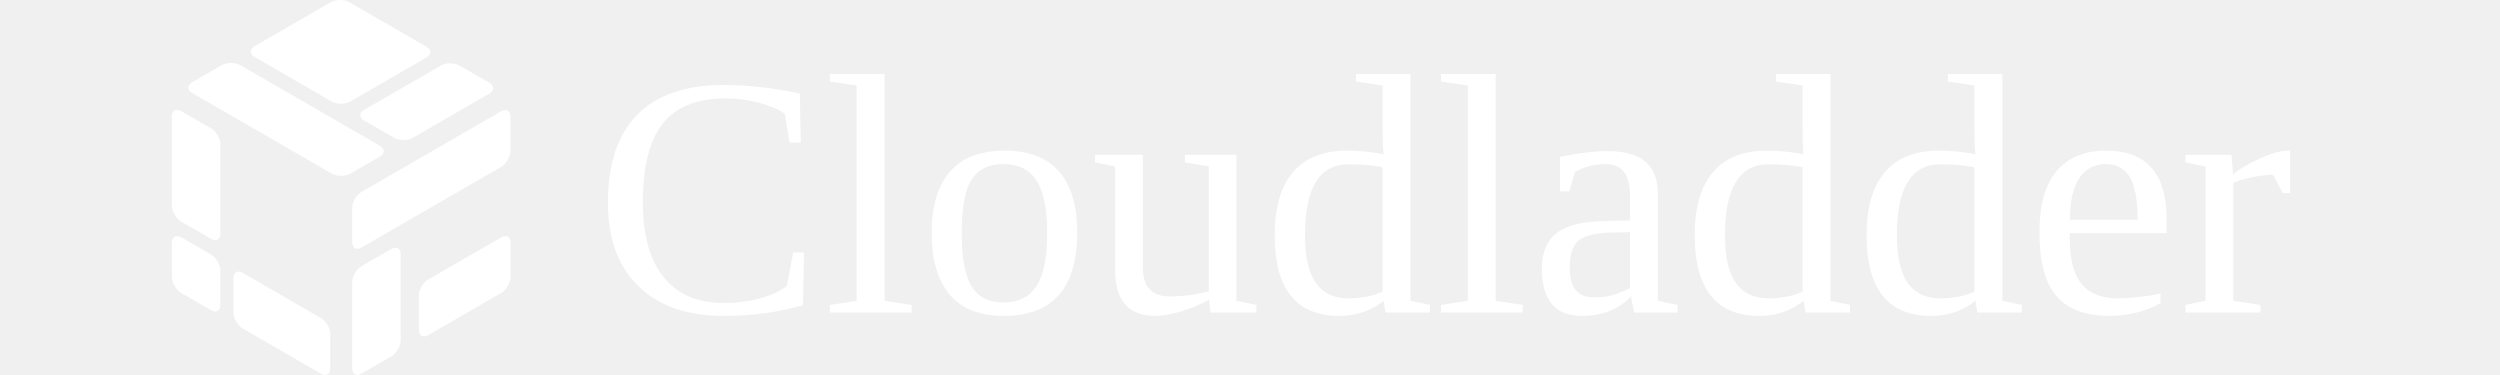
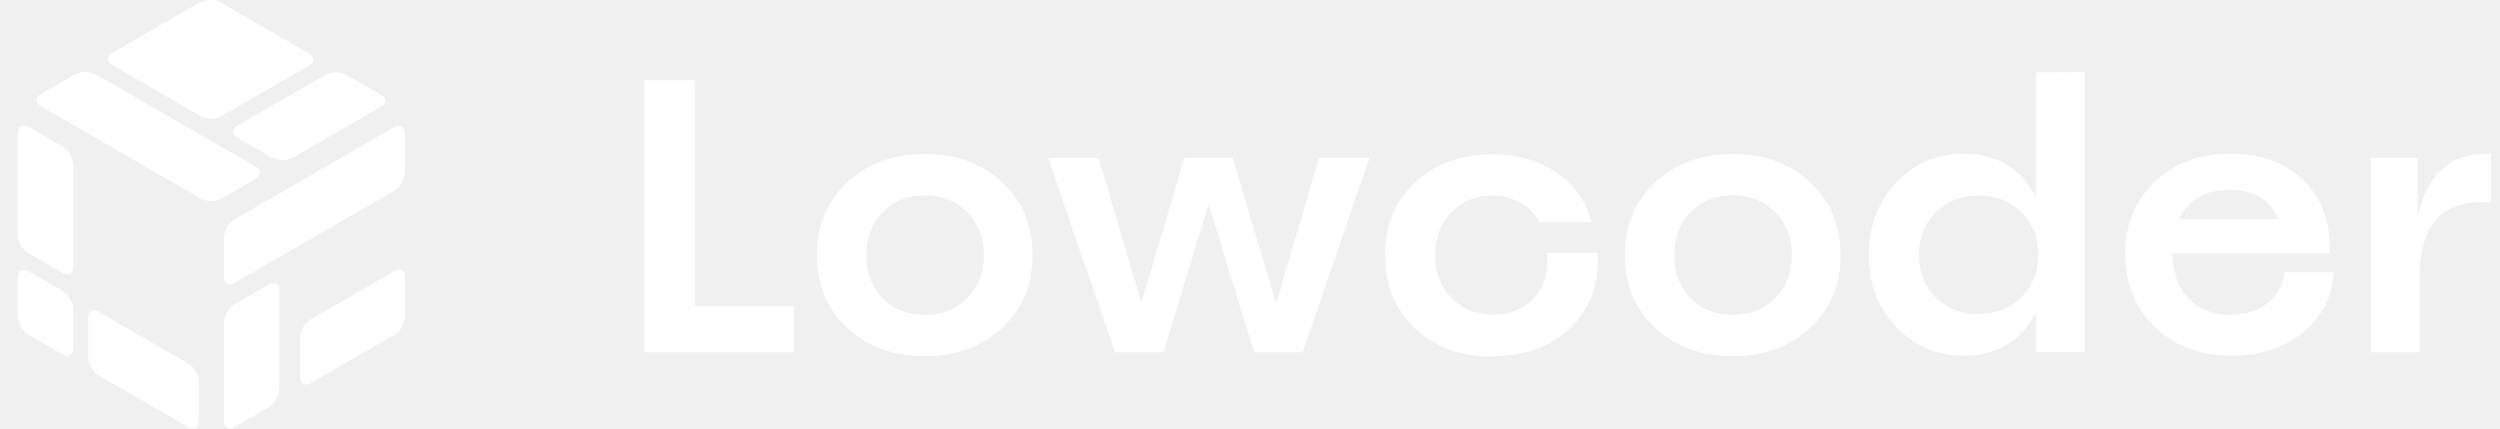
- <svg xmlns="http://www.w3.org/2000/svg" width="160px" height="24px" viewBox="0 0 140 24" version="1.1" xml:space="preserve" style="fill-rule:evenodd;clip-rule:evenodd;stroke-linejoin:round;stroke-miterlimit:2;">
+ <svg xmlns="http://www.w3.org/2000/svg" width="140px" height="24px" viewBox="0 0 140 24" version="1.1" xml:space="preserve" style="fill-rule:evenodd;clip-rule:evenodd;stroke-linejoin:round;stroke-miterlimit:2;">
  <g>
    <g id="Mono">
      <g>
        <path d="M1.592,14.178c-0.326,-0.188 -0.592,-0.649 -0.592,-1.025l0,-5.703c0,-0.376 0.266,-0.53 0.592,-0.342l1.919,1.108c0.325,0.188 0.592,0.65 0.592,1.026l-0,5.702c-0,0.376 -0.267,0.53 -0.592,0.342l-1.919,-1.108Z" style="fill:#fff;fill-rule:nonzero;" />
        <path d="M1.592,18.745c-0.326,-0.188 -0.592,-0.65 -0.592,-1.026l0,-2.19c0,-0.376 0.266,-0.529 0.592,-0.341l1.919,1.107c0.325,0.188 0.592,0.65 0.592,1.026l-0,2.19c-0,0.376 -0.267,0.53 -0.592,0.342l-1.919,-1.108Z" style="fill:#fff;fill-rule:nonzero;" />
        <path d="M5.531,21.02c-0.326,-0.189 -0.592,-0.65 -0.592,-1.026l-0,-2.19c-0,-0.376 0.266,-0.53 0.592,-0.342l5.014,2.9c0.326,0.188 0.592,0.65 0.592,1.026l0,2.19c0,0.376 -0.266,0.53 -0.592,0.342l-5.014,-2.9Z" style="fill:#fff;fill-rule:nonzero;" />
      </g>
      <g>
        <path d="M12.541,13.31c0,-0.376 0.266,-0.837 0.592,-1.025l8.943,-5.164c0.326,-0.188 0.593,-0.034 0.593,0.342l-0,2.19c-0,0.376 -0.267,0.838 -0.593,1.026l-8.943,5.163c-0.326,0.188 -0.592,0.034 -0.592,-0.342l0,-2.19Z" style="fill:#fff;fill-rule:nonzero;" />
        <path d="M12.541,18.065c0,-0.377 0.266,-0.838 0.592,-1.026l1.919,-1.108c0.325,-0.188 0.592,-0.034 0.592,0.342l-0,5.504c-0,0.376 -0.267,0.838 -0.592,1.026l-1.919,1.107c-0.326,0.189 -0.592,0.035 -0.592,-0.342l0,-5.503Z" style="fill:#fff;fill-rule:nonzero;" />
        <path d="M16.806,18.92c-0,-0.376 0.266,-0.838 0.592,-1.026l4.688,-2.706c0.326,-0.188 0.592,-0.035 0.592,0.341l0,2.19c0,0.376 -0.266,0.838 -0.592,1.026l-4.688,2.706c-0.326,0.189 -0.592,0.035 -0.592,-0.341l-0,-2.19Z" style="fill:#fff;fill-rule:nonzero;" />
      </g>
      <g>
        <path d="M6.289,3.643c0,0 -0.544,-0.324 0,-0.683l4.882,-2.819c0.326,-0.188 0.859,-0.188 1.184,0l4.941,2.852c0.325,0.188 0.325,0.496 -0,0.684l-4.882,2.819c-0.326,0.188 -0.859,0.188 -1.185,-0l-4.94,-2.853Z" style="fill:#fff;fill-rule:nonzero;" />
        <path d="M13.308,7.714c-0.326,-0.188 -0.326,-0.496 -0,-0.684l4.914,-2.837c0.326,-0.188 0.859,-0.188 1.184,-0l1.919,1.107c0.325,0.188 0.325,0.496 -0,0.684l-4.915,2.837c-0.325,0.188 -0.858,0.188 -1.184,0l-1.918,-1.107Z" style="fill:#fff;fill-rule:nonzero;" />
        <path d="M2.294,5.95c-0.326,-0.188 -0.326,-0.496 0,-0.684l1.897,-1.095c0.325,-0.188 0.858,-0.188 1.184,0l8.943,5.163c0.326,0.188 0.326,0.496 0,0.684l-1.896,1.095c-0.326,0.188 -0.859,0.188 -1.185,0l-8.943,-5.163Z" style="fill:#fff;fill-rule:nonzero;" />
      </g>
    </g>
    <g>
- </g>
+       <path d="M38.911,17.136l5.55,-0l-0,2.59l-8.379,-0l0,-15.234l2.829,-0l0,12.644Z" style="fill:#fff;fill-rule:nonzero;" />
+       <path d="M51.795,19.943c-1.77,0 -3.221,-0.529 -4.353,-1.588c-1.131,-1.059 -1.697,-2.416 -1.697,-4.07c-0,-1.654 0.566,-3.01 1.697,-4.07c1.132,-1.059 2.583,-1.588 4.353,-1.588c1.755,-0 3.199,0.529 4.331,1.588c1.131,1.06 1.697,2.416 1.697,4.07c0,1.654 -0.566,3.011 -1.697,4.07c-1.132,1.059 -2.576,1.588 -4.331,1.588Zm-2.372,-3.242c0.624,0.624 1.414,0.936 2.372,0.936c0.958,-0 1.748,-0.316 2.372,-0.947c0.624,-0.631 0.936,-1.433 0.936,-2.405c-0,-0.972 -0.312,-1.774 -0.936,-2.405c-0.624,-0.631 -1.414,-0.946 -2.372,-0.946c-0.958,-0 -1.745,0.315 -2.361,0.946c-0.617,0.631 -0.925,1.433 -0.925,2.405c-0,0.972 0.304,1.777 0.914,2.416Z" style="fill:#fff;fill-rule:nonzero;" />
+       <path d="M62.437,19.726l-3.743,-10.882l2.829,0l2.35,7.966l0.087,-0l2.372,-7.966l2.699,0l2.394,8.009l0.087,0l2.35,-8.009l2.829,0l-3.743,10.882l-2.72,-0l-2.503,-8.161l-0.087,-0l-2.481,8.161l-2.72,-0Z" style="fill:#fff;fill-rule:nonzero;" />
+       <path d="M83.59,19.943l-0.022,0.022c-1.784,0 -3.231,-0.529 -4.341,-1.589c-1.11,-1.059 -1.665,-2.415 -1.665,-4.069c-0,-1.669 0.559,-3.029 1.676,-4.081c1.117,-1.052 2.56,-1.577 4.33,-1.577c1.408,-0 2.608,0.34 3.602,1.022c0.994,0.682 1.651,1.604 1.97,2.764l-2.916,0c-0.247,-0.45 -0.603,-0.809 -1.067,-1.077c-0.464,-0.268 -0.994,-0.403 -1.589,-0.403c-0.928,0 -1.693,0.312 -2.296,0.936c-0.602,0.624 -0.903,1.422 -0.903,2.394c0,0.972 0.301,1.77 0.903,2.394c0.603,0.624 1.382,0.936 2.34,0.936c0.972,-0 1.745,-0.323 2.318,-0.969c0.573,-0.645 0.809,-1.476 0.707,-2.491l2.829,-0c0.102,1.712 -0.399,3.104 -1.501,4.178c-1.103,1.074 -2.561,1.61 -4.375,1.61Z" style="fill:#fff;fill-rule:nonzero;" />
+       <path d="M97.04,19.943c-1.77,0 -3.221,-0.529 -4.353,-1.588c-1.132,-1.059 -1.697,-2.416 -1.697,-4.07c-0,-1.654 0.565,-3.01 1.697,-4.07c1.132,-1.059 2.583,-1.588 4.353,-1.588c1.755,-0 3.199,0.529 4.33,1.588c1.132,1.06 1.698,2.416 1.698,4.07c-0,1.654 -0.566,3.011 -1.698,4.07c-1.131,1.059 -2.575,1.588 -4.33,1.588Zm-2.373,-3.242c0.624,0.624 1.415,0.936 2.373,0.936c0.957,-0 1.748,-0.316 2.372,-0.947c0.624,-0.631 0.935,-1.433 0.935,-2.405c0,-0.972 -0.311,-1.774 -0.935,-2.405c-0.624,-0.631 -1.415,-0.946 -2.372,-0.946c-0.958,-0 -1.745,0.315 -2.362,0.946c-0.616,0.631 -0.925,1.433 -0.925,2.405c0,0.972 0.305,1.777 0.914,2.416Z" style="fill:#fff;fill-rule:nonzero;" />
+       <path d="M114.014,4.057l2.721,-0.022l-0,15.669l-2.721,-0l0,-2.155l-0.043,0c-0.363,0.755 -0.889,1.339 -1.578,1.752c-0.689,0.414 -1.483,0.621 -2.383,0.621c-1.523,-0 -2.796,-0.537 -3.819,-1.611c-1.023,-1.073 -1.535,-2.415 -1.535,-4.026c0,-1.625 0.512,-2.978 1.535,-4.059c1.023,-1.081 2.296,-1.621 3.819,-1.621c0.9,0 1.694,0.21 2.383,0.631c0.689,0.421 1.215,1.008 1.578,1.763l0.043,-0l0,-6.942Zm-3.22,13.536l0.021,-0.022c0.958,0 1.745,-0.301 2.362,-0.903c0.616,-0.602 0.939,-1.375 0.968,-2.318l0,-0.174c-0.029,-0.943 -0.355,-1.715 -0.979,-2.317c-0.624,-0.603 -1.415,-0.904 -2.372,-0.904c-0.973,0 -1.77,0.312 -2.394,0.936c-0.624,0.624 -0.936,1.415 -0.936,2.372c-0,0.972 0.312,1.77 0.936,2.394c0.624,0.624 1.421,0.936 2.394,0.936Z" style="fill:#fff;fill-rule:nonzero;" />
+       <path d="M127.921,15.243l2.764,-0c-0.087,1.392 -0.664,2.52 -1.73,3.384c-1.067,0.863 -2.391,1.295 -3.972,1.295c-1.756,-0 -3.188,-0.534 -4.298,-1.6c-1.11,-1.066 -1.665,-2.434 -1.665,-4.102c-0,-1.64 0.548,-2.985 1.643,-4.037c1.095,-1.052 2.506,-1.578 4.233,-1.578c1.726,0 3.101,0.508 4.124,1.523c1.023,1.016 1.505,2.373 1.447,4.07l-8.814,0c0.015,1.059 0.319,1.897 0.914,2.514c0.595,0.616 1.378,0.925 2.351,0.925c0.827,-0 1.519,-0.222 2.078,-0.664c0.558,-0.443 0.867,-1.019 0.925,-1.73Zm-3.069,-4.614c-1.349,-0 -2.292,0.544 -2.829,1.632l5.55,0c-0.45,-1.088 -1.357,-1.632 -2.721,-1.632Z" style="fill:#fff;fill-rule:nonzero;" />
+       <path d="M139.107,8.627l-0.022,-0.022c0.189,0 0.326,0.007 0.414,0.022l-0,2.698l-0.545,0c-2.306,0 -3.46,1.4 -3.46,4.201l0,4.2l-2.72,-0l-0,-10.882l2.611,0l0,3.2l0.022,-0c0.551,-2.278 1.785,-3.417 3.7,-3.417Z" style="fill:#fff;fill-rule:nonzero;" />
+     </g>
  </g>
-   <text x="28" y="20" fill="#fff" font-size="22">Cloudladder</text>
</svg>
